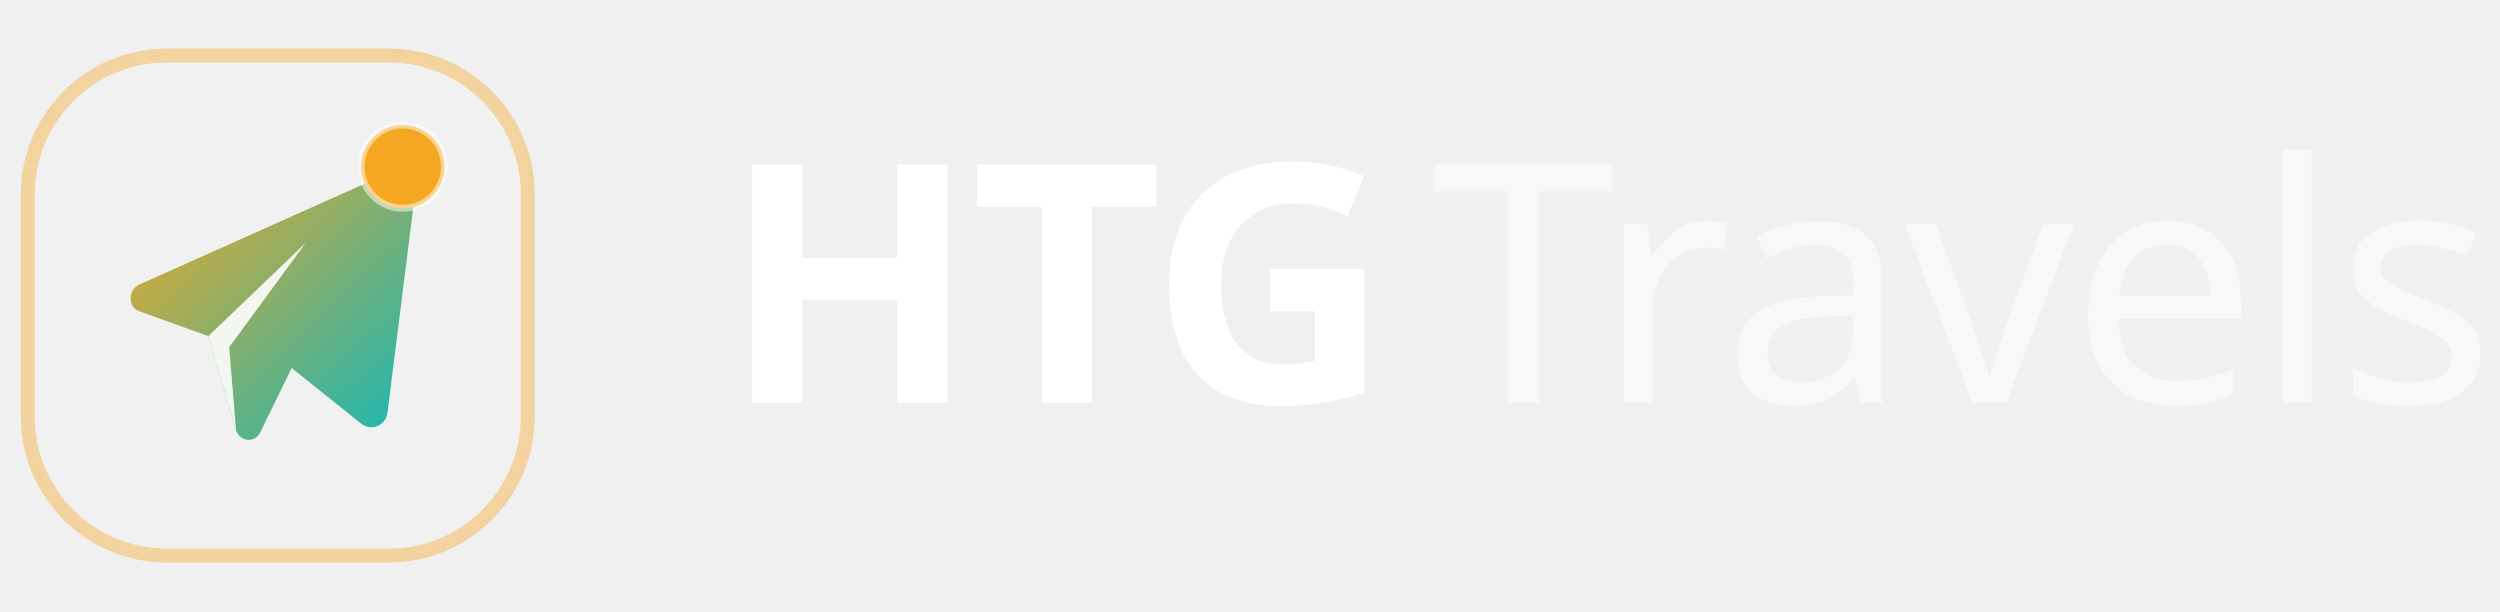
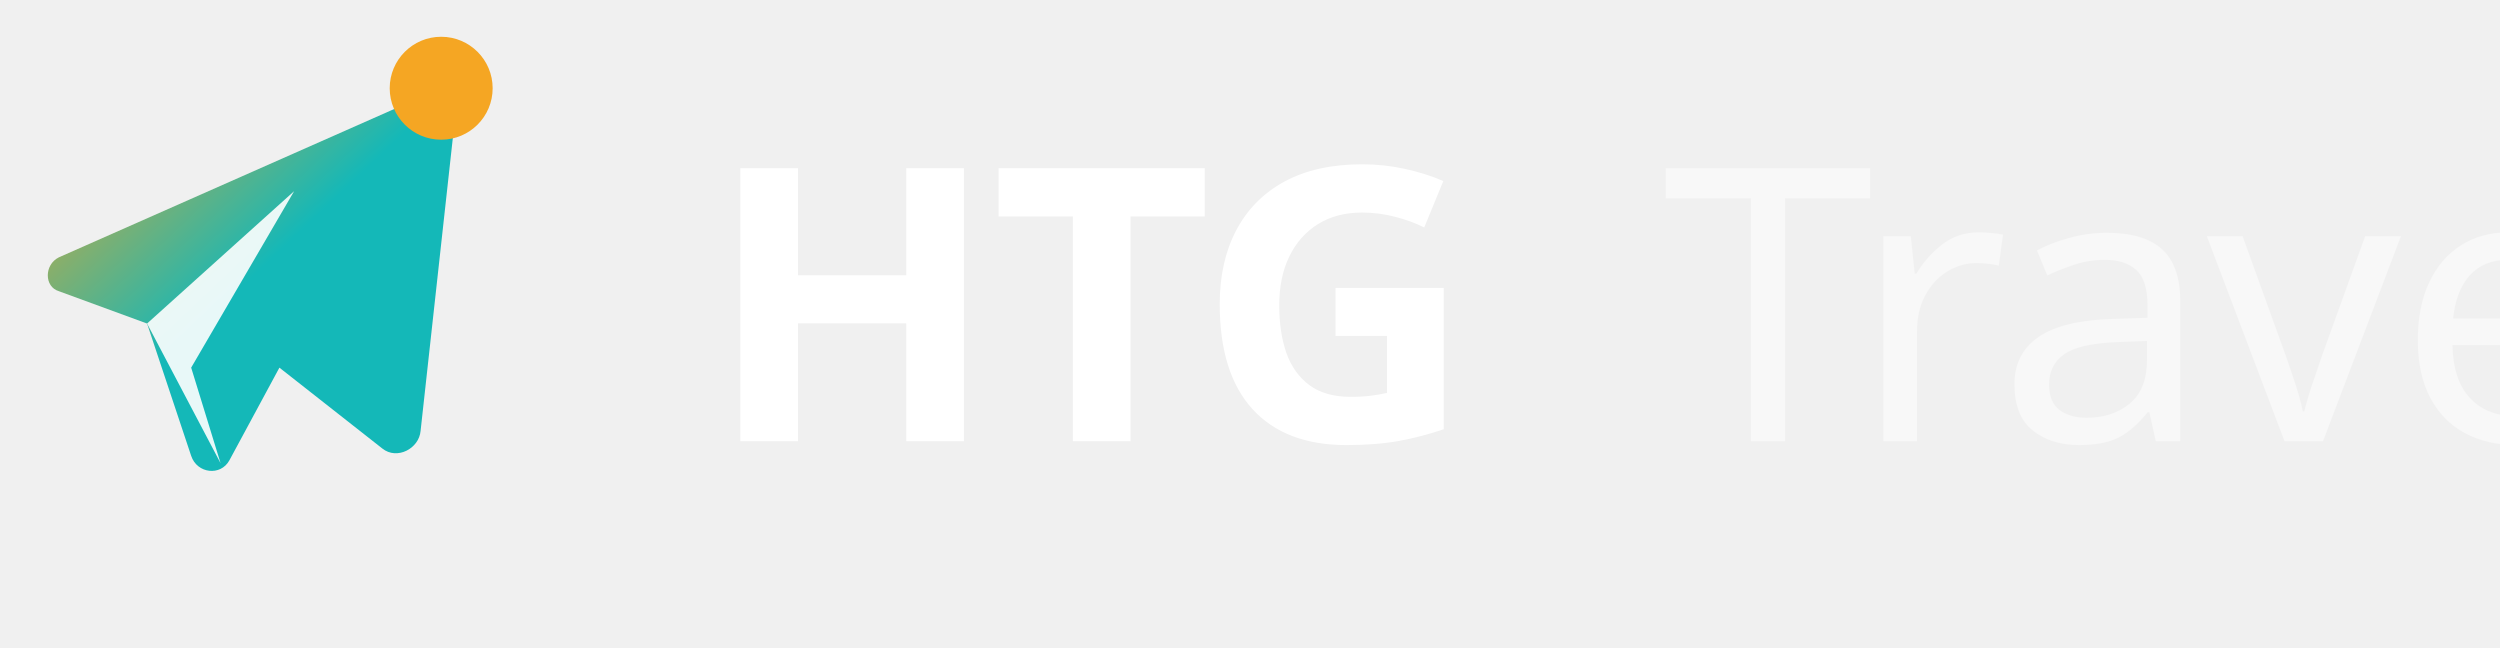
- <svg xmlns="http://www.w3.org/2000/svg" width="180" height="44" viewBox="0 0 180 44" fill="none" role="img" aria-label="HTG Travels">
+ <svg xmlns="http://www.w3.org/2000/svg" width="170" height="44" viewBox="0 0 170 44" fill="none" role="img" aria-label="HTG Travels">
  <defs>
-     <linearGradient id="planeGrad3w" x1="0%" y1="0%" x2="100%" y2="100%">
+     <linearGradient id="planeGrad4w" x1="0%" y1="0%" x2="100%" y2="100%">
      <stop offset="0%" stop-color="#F5A623" />
+       <stop offset="50%" stop-color="#14B8B8" />
      <stop offset="100%" stop-color="#14B8B8" />
    </linearGradient>
  </defs>
-   <rect x="2" y="4" width="36" height="36" rx="10" fill="#FFFFFF" fill-opacity="0.08" />
-   <rect x="2" y="4" width="36" height="36" rx="10" fill="none" stroke="#F5A623" stroke-opacity="0.4" stroke-width="1" />
-   <path d="M29 12L10 20.5C9.2 20.9 9.2 22.1 10 22.4L15 24.2L17 31C17.3 31.8 18.3 31.9 18.7 31.2L21 26.5L26 30.5C26.8 31.1 27.8 30.6 27.9 29.7L30 13C30.2 12 29.5 11.3 29 12Z" fill="url(#planeGrad3w)" />
-   <path d="M15 24.2L22 17.5L16.5 25L17 31L15 24.2Z" fill="#FFFFFF" fill-opacity="0.9" />
-   <circle cx="29" cy="12" r="3" fill="#F5A623" />
-   <circle cx="29" cy="12" r="3" fill="none" stroke="#FFFFFF" stroke-opacity="0.5" stroke-width="0.5" />
-   <text x="52" y="29" font-family="Sora, sans-serif" font-size="24" font-weight="800" fill="#FFFFFF" letter-spacing="-0.5">HTG</text>
-   <text x="103" y="29" font-family="Sora, sans-serif" font-size="24" font-weight="400" fill="#FFFFFF" fill-opacity="0.55" letter-spacing="-0.3">Travels</text>
+   <path d="M30 6L4 17.5C3 18 3 19.5 4 19.8L10 22L13 31C13.4 32.2 15 32.4 15.6 31.3L19 25L26 30.5C27 31.3 28.5 30.5 28.6 29.3L31 7.5C31.2 6 29.8 5.2 30 6Z" fill="url(#planeGrad4w)" />
+   <path d="M10 22L20 13L13 25L15 31.5L10 22Z" fill="#FFFFFF" fill-opacity="0.9" />
+   <circle cx="30" cy="6" r="3.5" fill="#F5A623" />
+   <text x="48" y="30" font-family="Sora, sans-serif" font-size="26" font-weight="800" fill="#FFFFFF" letter-spacing="-0.5">HTG</text>
+   <text x="113" y="30" font-family="Sora, sans-serif" font-size="26" font-weight="300" fill="#FFFFFF" fill-opacity="0.5" letter-spacing="-0.3">Travels</text>
</svg>
